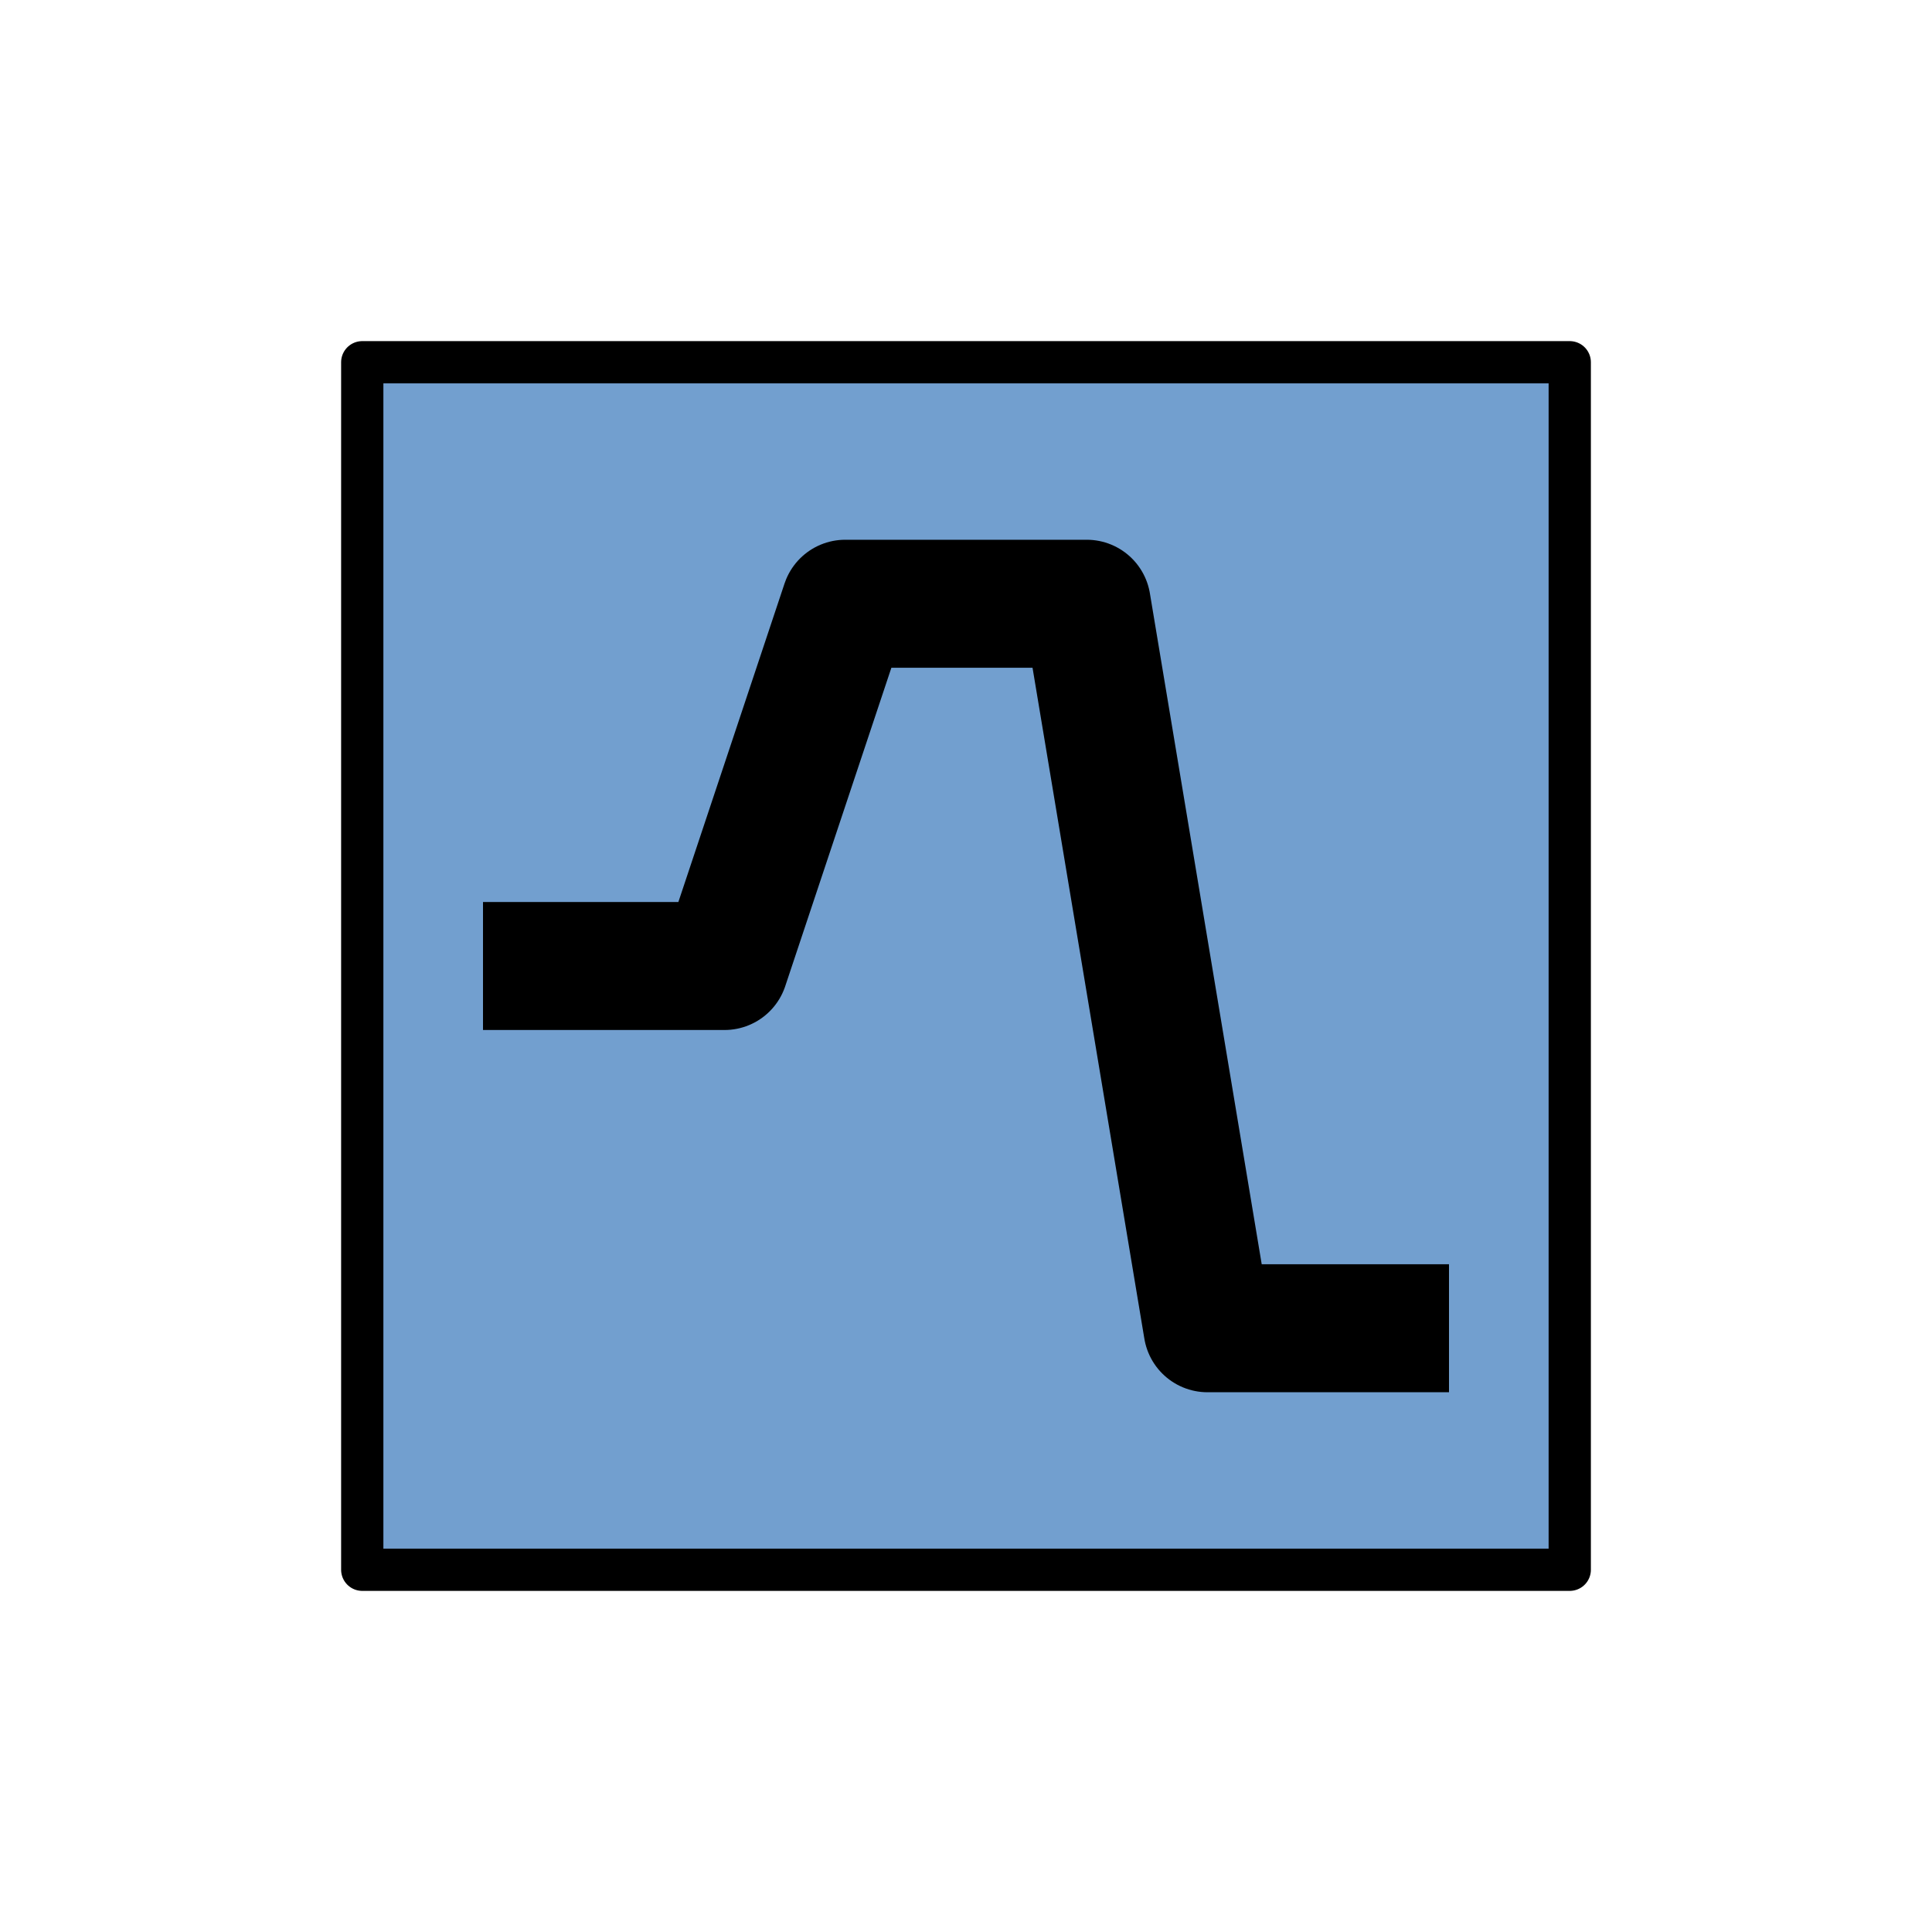
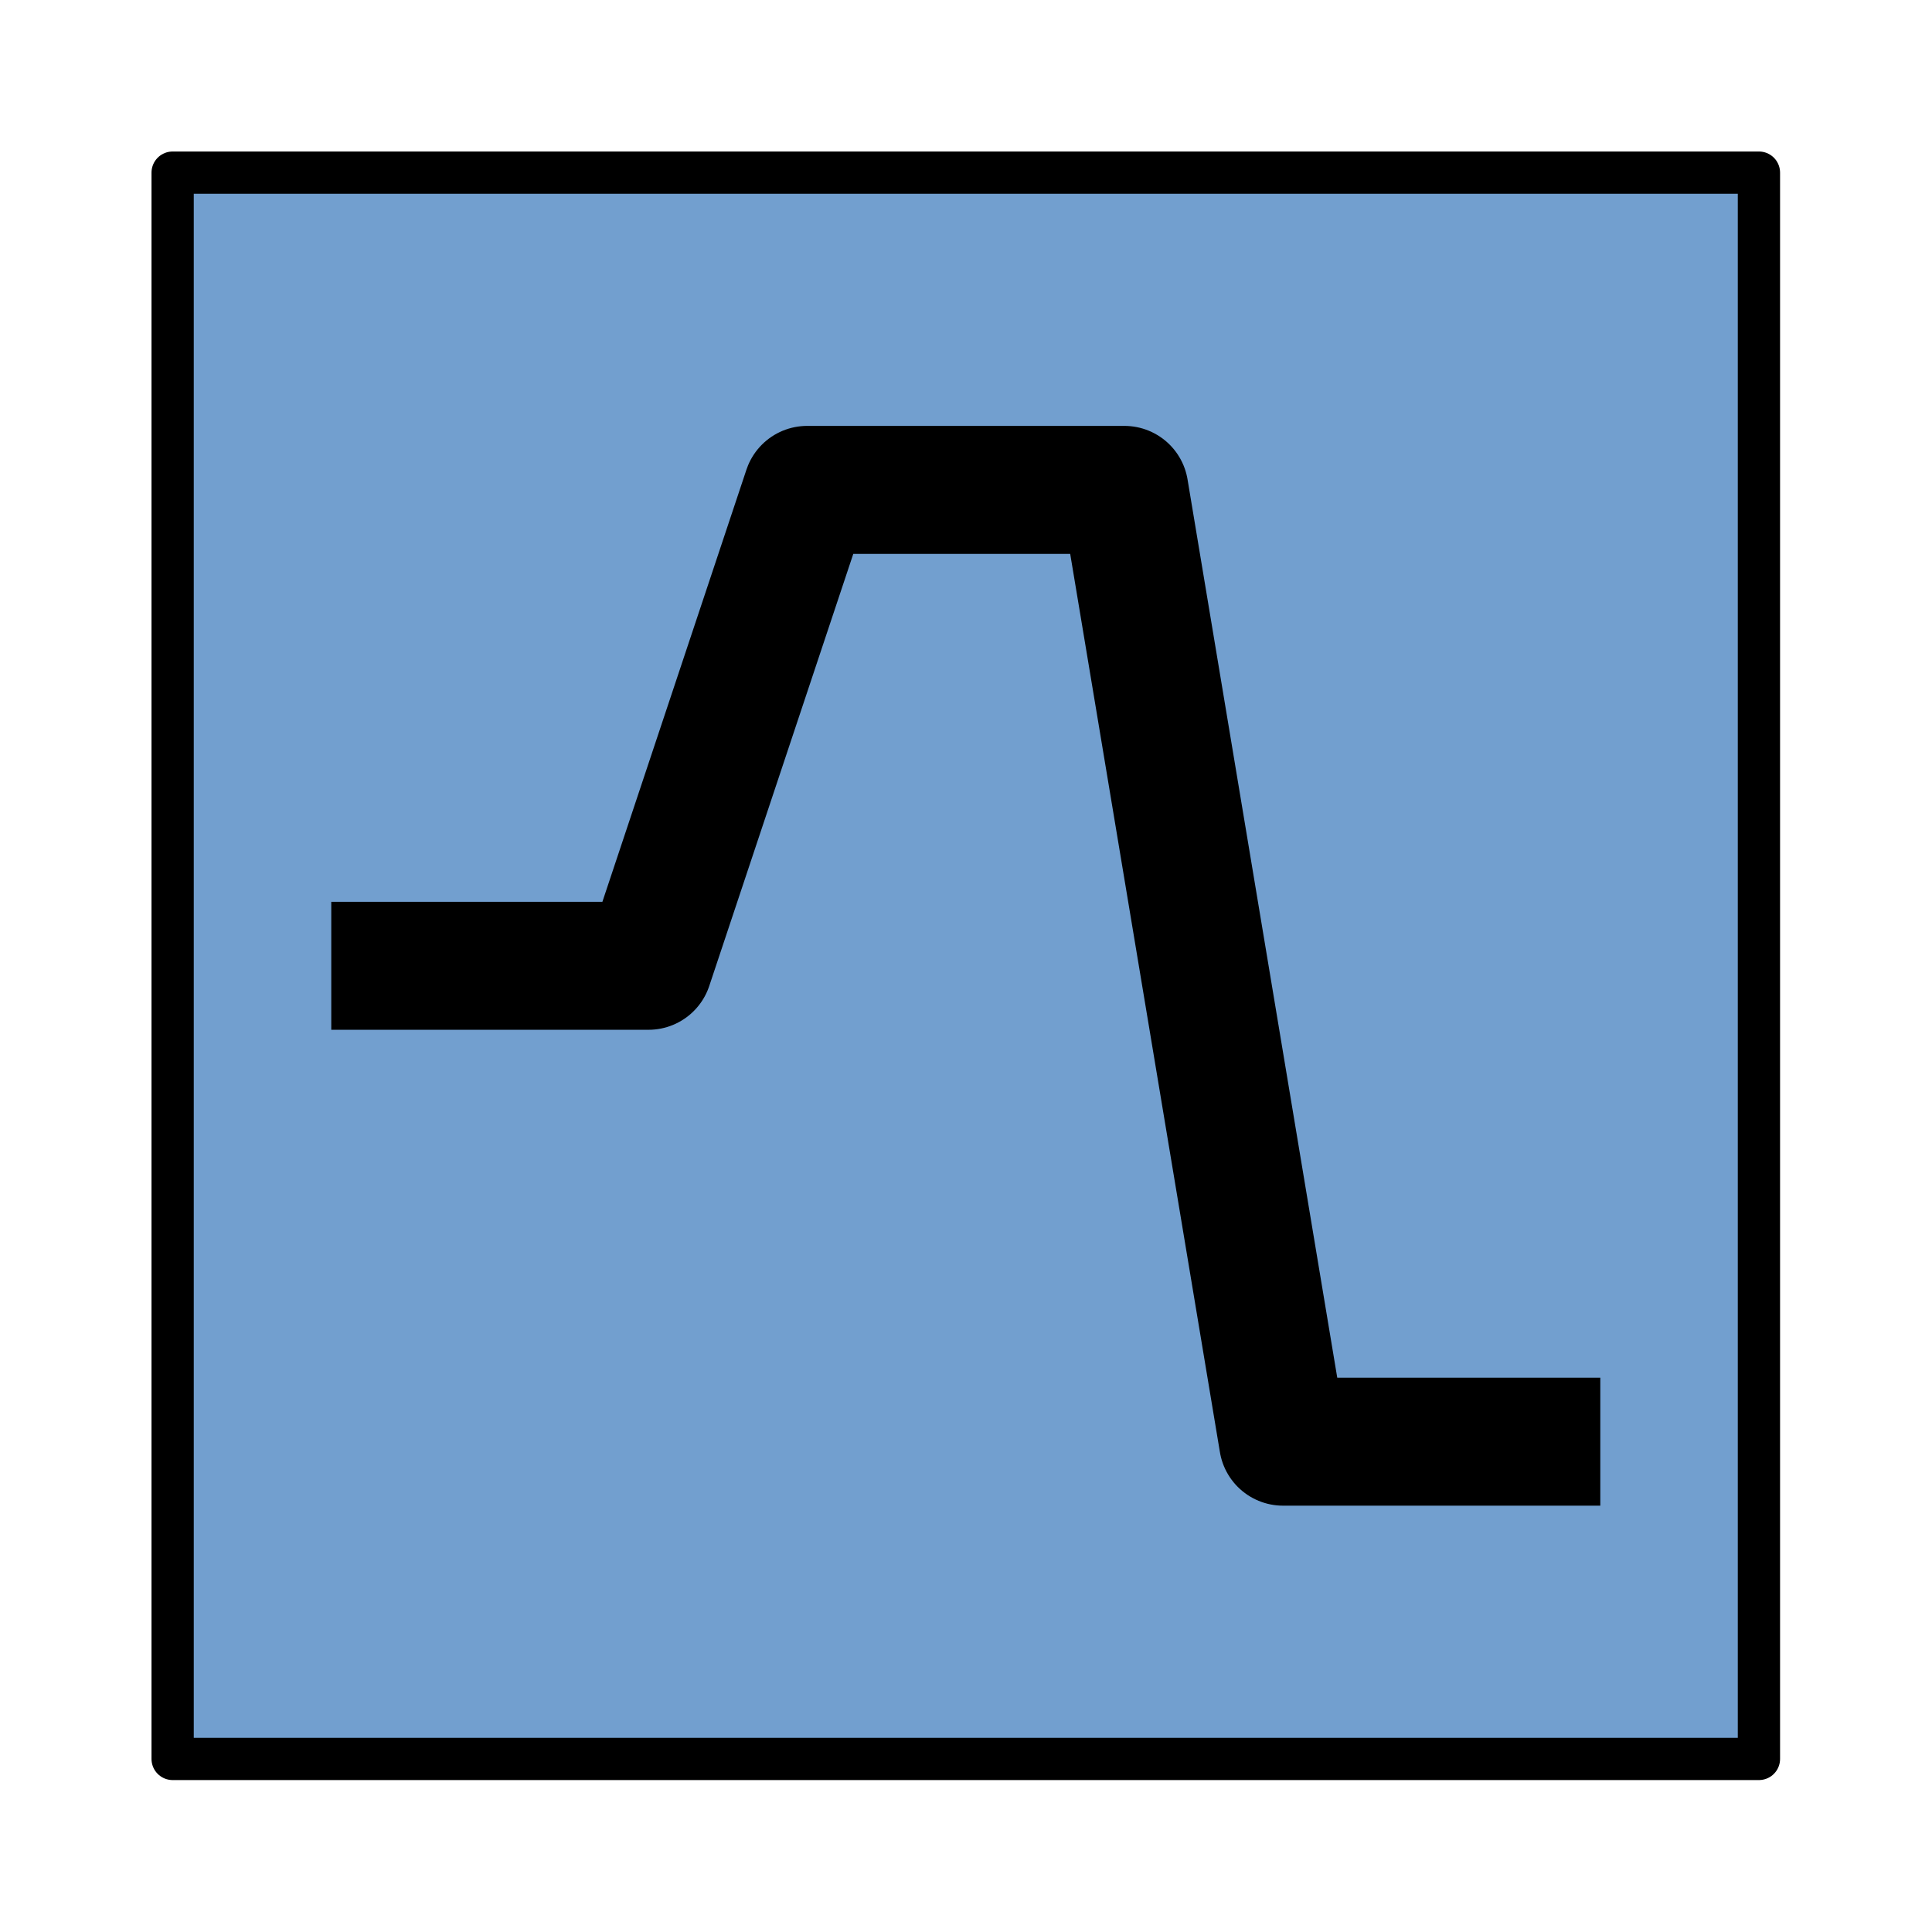
- <svg xmlns="http://www.w3.org/2000/svg" xmlns:ns1="http://xml.openoffice.org/svg/export" version="1.2" width="16mm" height="16mm" viewBox="0 0 1600 1600" preserveAspectRatio="xMidYMid" fill-rule="evenodd" stroke-width="28.222" stroke-linejoin="round" xml:space="preserve">
+ <svg xmlns="http://www.w3.org/2000/svg" width="16mm" height="16mm" fill-rule="evenodd" stroke-linejoin="round" stroke-width="28.222" preserveAspectRatio="xMidYMid" version="1.2" viewBox="0 0 1600 1600" xml:space="preserve">
  <defs class="ClipPathGroup">
-     <clipPath id="presentation_clip_path" clipPathUnits="userSpaceOnUse">
-       <rect x="0" y="0" width="1600" height="1600" />
-     </clipPath>
-     <clipPath id="presentation_clip_path_shrink" clipPathUnits="userSpaceOnUse">
-       <rect x="1" y="1" width="1597" height="1597" />
+     <clipPath id="presentation_clip_path">
+       <rect width="1600" height="1600" />
    </clipPath>
  </defs>
  <defs class="TextShapeIndex">
-     <g ns1:slide="id1" ns1:id-list="id3 id4" />
-   </defs>
+  </defs>
  <defs class="EmbeddedBulletChars">
-     <g id="bullet-char-template-57356" transform="scale(0.0004882812,-0.0004882812)">
-       <path d="M 580,1141 L 1163,571 580,0 -4,571 580,1141 Z" />
-     </g>
-     <g id="bullet-char-template-57354" transform="scale(0.0004882812,-0.0004882812)">
-       <path d="M 8,1128 L 1137,1128 1137,0 8,0 8,1128 Z" />
-     </g>
-     <g id="bullet-char-template-10146" transform="scale(0.0004882812,-0.0004882812)">
-       <path d="M 174,0 L 602,739 174,1481 1456,739 174,0 Z M 1358,739 L 309,1346 659,739 1358,739 Z" />
-     </g>
-     <g id="bullet-char-template-10132" transform="scale(0.0004882812,-0.0004882812)">
-       <path d="M 2015,739 L 1276,0 717,0 1260,543 174,543 174,936 1260,936 717,1481 1274,1481 2015,739 Z" />
-     </g>
-     <g id="bullet-char-template-10007" transform="scale(0.0004882812,-0.0004882812)">
-       <path d="M 0,-2 C -7,14 -16,27 -25,37 L 356,567 C 262,823 215,952 215,954 215,979 228,992 255,992 264,992 276,990 289,987 310,991 331,999 354,1012 L 381,999 492,748 772,1049 836,1024 860,1049 C 881,1039 901,1025 922,1006 886,937 835,863 770,784 769,783 710,716 594,584 L 774,223 C 774,196 753,168 711,139 L 727,119 C 717,90 699,76 672,76 641,76 570,178 457,381 L 164,-76 C 142,-110 111,-127 72,-127 30,-127 9,-110 8,-76 1,-67 -2,-52 -2,-32 -2,-23 -1,-13 0,-2 Z" />
-     </g>
-     <g id="bullet-char-template-10004" transform="scale(0.0004882812,-0.0004882812)">
-       <path d="M 285,-33 C 182,-33 111,30 74,156 52,228 41,333 41,471 41,549 55,616 82,672 116,743 169,778 240,778 293,778 328,747 346,684 L 369,508 C 377,444 397,411 428,410 L 1163,1116 C 1174,1127 1196,1133 1229,1133 1271,1133 1292,1118 1292,1087 L 1292,965 C 1292,929 1282,901 1262,881 L 442,47 C 390,-6 338,-33 285,-33 Z" />
-     </g>
-     <g id="bullet-char-template-9679" transform="scale(0.0004882812,-0.0004882812)">
-       <path d="M 813,0 C 632,0 489,54 383,161 276,268 223,411 223,592 223,773 276,916 383,1023 489,1130 632,1184 813,1184 992,1184 1136,1130 1245,1023 1353,916 1407,772 1407,592 1407,412 1353,268 1245,161 1136,54 992,0 813,0 Z" />
-     </g>
-     <g id="bullet-char-template-8226" transform="scale(0.0004882812,-0.0004882812)">
-       <path d="M 346,457 C 273,457 209,483 155,535 101,586 74,649 74,723 74,796 101,859 155,911 209,963 273,989 346,989 419,989 480,963 531,910 582,859 608,796 608,723 608,648 583,586 532,535 482,483 420,457 346,457 Z" />
-     </g>
-     <g id="bullet-char-template-8211" transform="scale(0.0004882812,-0.0004882812)">
-       <path d="M -4,459 L 1135,459 1135,606 -4,606 -4,459 Z" />
-     </g>
-     <g id="bullet-char-template-61548" transform="scale(0.0004882812,-0.0004882812)">
-       <path d="M 173,740 C 173,903 231,1043 346,1159 462,1274 601,1332 765,1332 928,1332 1067,1274 1183,1159 1299,1043 1357,903 1357,740 1357,577 1299,437 1183,322 1067,206 928,148 765,148 601,148 462,206 346,322 231,437 173,577 173,740 Z" />
-     </g>
-   </defs>
-   <defs class="TextEmbeddedBitmaps" />
-   <g>
-     <g id="id2" class="Master_Slide">
-       <g id="bg-id2" class="Background" />
-       <g id="bo-id2" class="BackgroundObjects" />
-     </g>
+  </defs>
+   <g class="Master_Slide">
  </g>
-   <g class="SlideGroup">
-     <g>
-       <g id="container-id1">
-         <g id="id1" class="Slide" clip-path="url(#presentation_clip_path)">
-           <g class="Page">
+   <g class="SlideGroup" transform="matrix(1.3137 0 0 1.3137 -251.14 -251.14)" stroke-width="21.482">
+     <g stroke-width="21.482">
+       <g stroke-width="21.482">
+         <g class="Slide" clip-path="url(#presentation_clip_path)" stroke-width="21.482">
+           <g class="Page" stroke-width="21.482">
            <g class="com.sun.star.drawing.CustomShape">
-               <g id="id3">
-                 <rect class="BoundingBox" stroke="none" fill="none" x="282" y="282" width="1037" height="1037" />
-                 <path fill="rgb(114,159,207)" stroke="none" d="M 800,1300 L 300,1300 300,300 1300,300 1300,1300 800,1300 Z" />
-                 <path fill="none" stroke="rgb(0,0,0)" stroke-width="35" stroke-linejoin="round" d="M 800,1300 L 300,1300 300,300 1300,300 1300,1300 800,1300 Z" />
-               </g>
+               <rect class="BoundingBox" x="282" y="282" width="1037" height="1037" fill="none" stroke-width="15.741" />
+               <path d="m800 1300h-500v-1e3h1e3v1e3z" fill="#729fcf" stroke-width="15.741" />
+               <path d="m800 1300h-500v-1e3h1e3v1e3z" fill="none" stroke="#000" stroke-linejoin="round" stroke-width="26.642" />
            </g>
            <g class="com.sun.star.drawing.PolyLineShape">
-               <g id="id4">
-                 <rect class="BoundingBox" stroke="none" fill="none" x="347" y="446" width="907" height="708" />
-                 <path fill="none" stroke="rgb(0,0,0)" stroke-width="106" stroke-linejoin="round" d="M 400,800 L 600,800 700,500 900,500 1000,1100 1200,1100" />
+               <g fill="none">
+                 <rect class="BoundingBox" x="347" y="446" width="907" height="708" stroke-width="15.741" />
+                 <path d="m400 800h200l100-300h200l100 600h200" stroke="#000" stroke-linejoin="round" stroke-width="80.686" />
              </g>
            </g>
          </g>
        </g>
      </g>
    </g>
  </g>
</svg>
